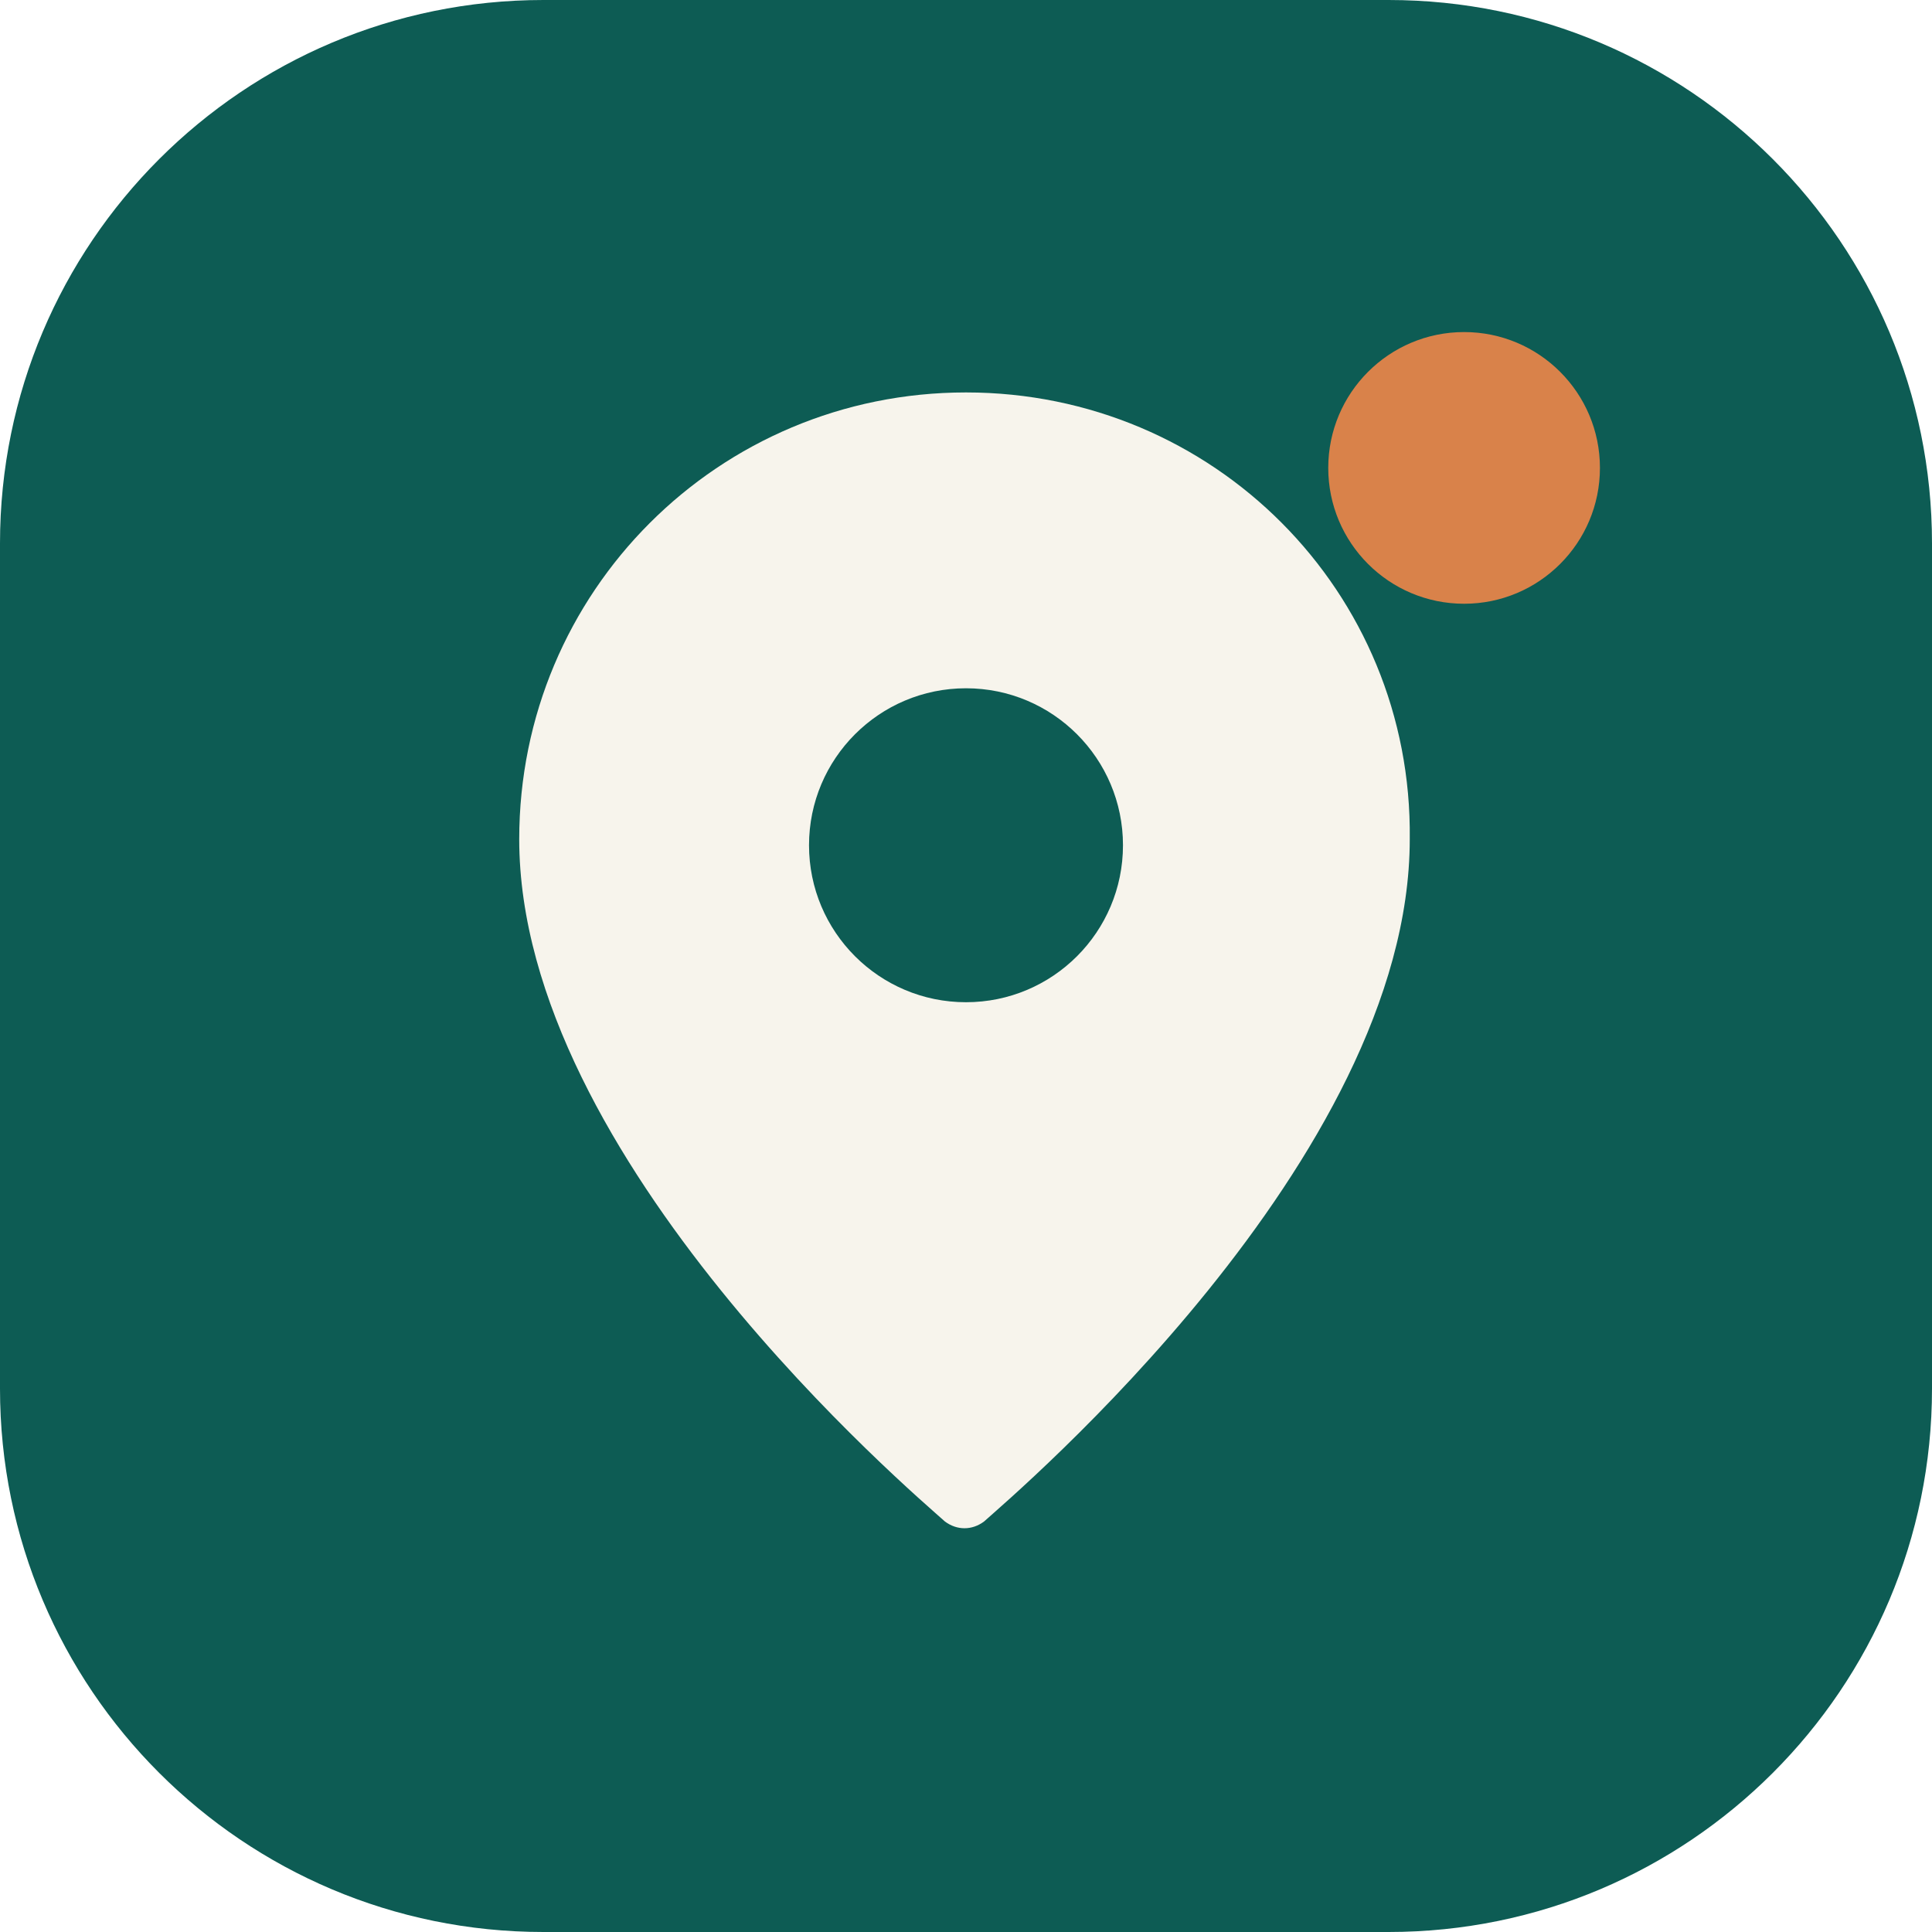
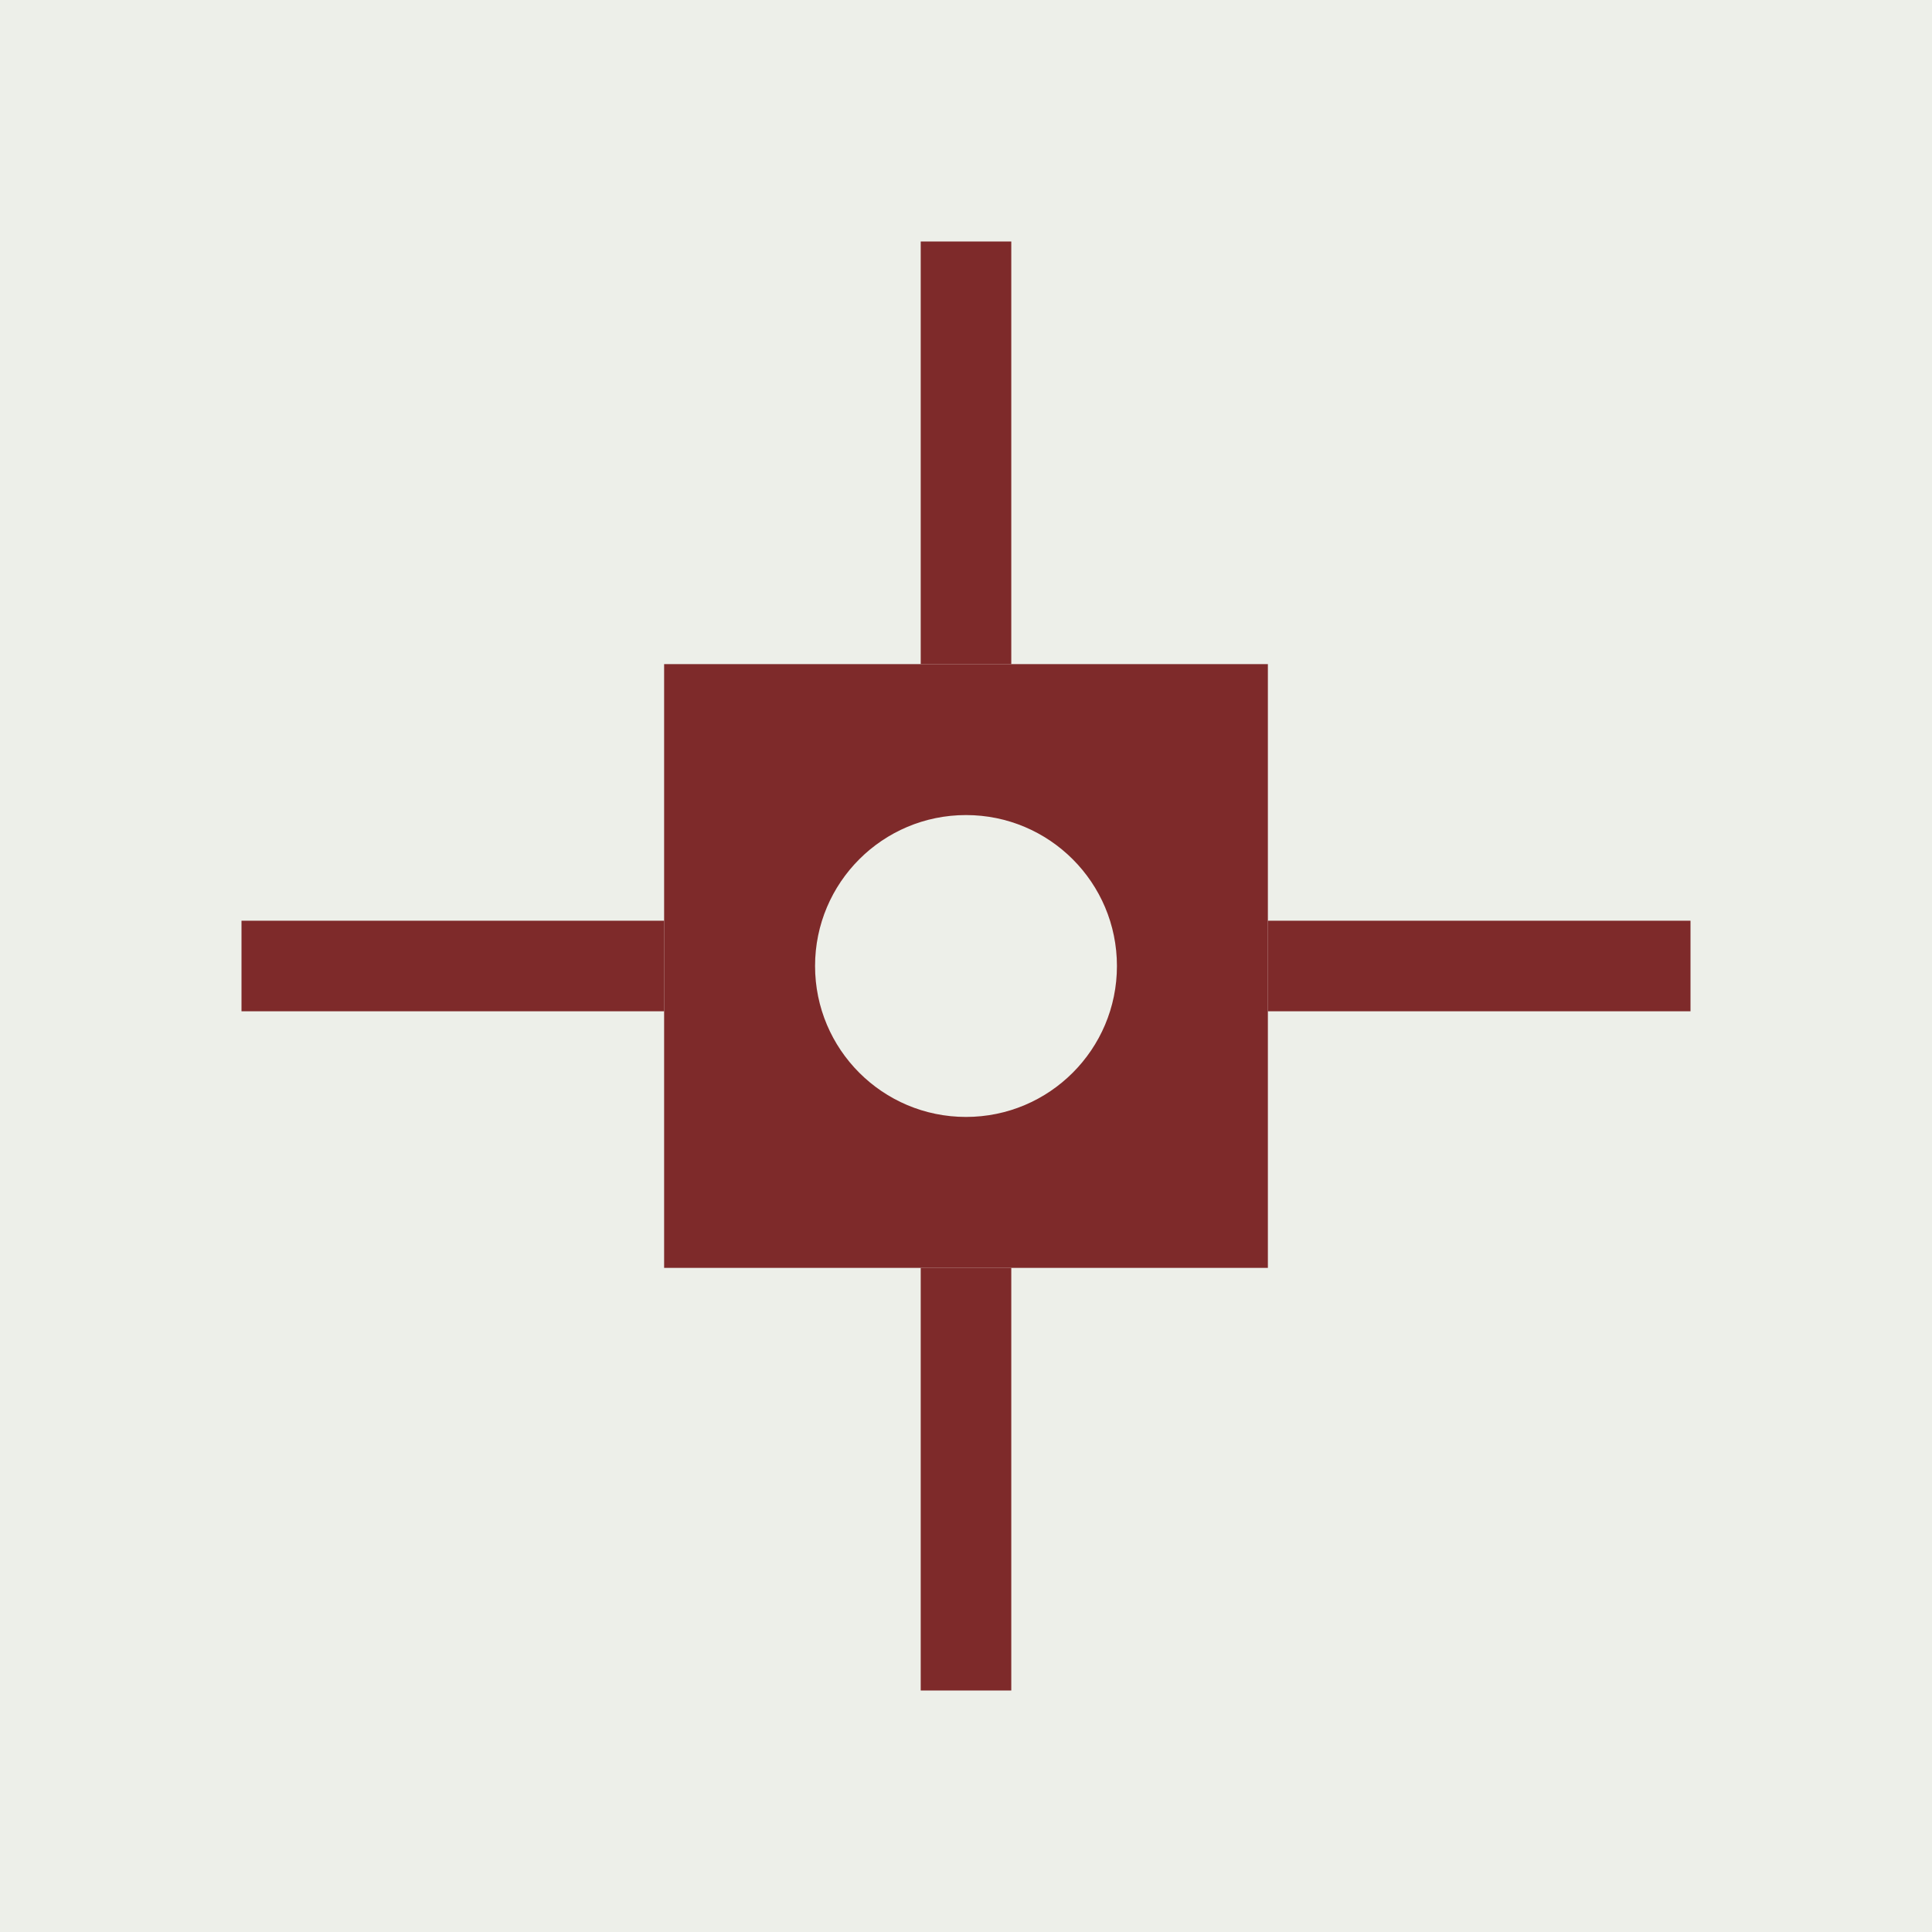
<svg xmlns="http://www.w3.org/2000/svg" viewBox="0 0 64 64">
-   <rect width="64" height="64" rx="18" fill="#0d5c54" />
-   <path d="M32 13c-8.2 0-14.8 6.6-14.8 14.8 0 10.6 13.1 21.7 14.1 22.6.4.3.9.3 1.3 0 1-.9 14.1-12 14.1-22.6C46.8 19.6 40.2 13 32 13Z" fill="#f7f4ec" />
-   <circle cx="32" cy="28" r="5.2" fill="#0d5c54" />
-   <circle cx="48.5" cy="15.5" r="4.5" fill="#d9824a" />
+   <rect width="64" height="64" fill="#EDEFE9" />
+   <path d="M32 8v14M32 42v14M8 32h14M42 32h14" stroke="#7E2A2A" stroke-width="3" />
+   <rect x="22" y="22" width="20" height="20" fill="#7E2A2A" />
+   <circle cx="32" cy="32" r="5" fill="#EDEFE9" />
</svg>
